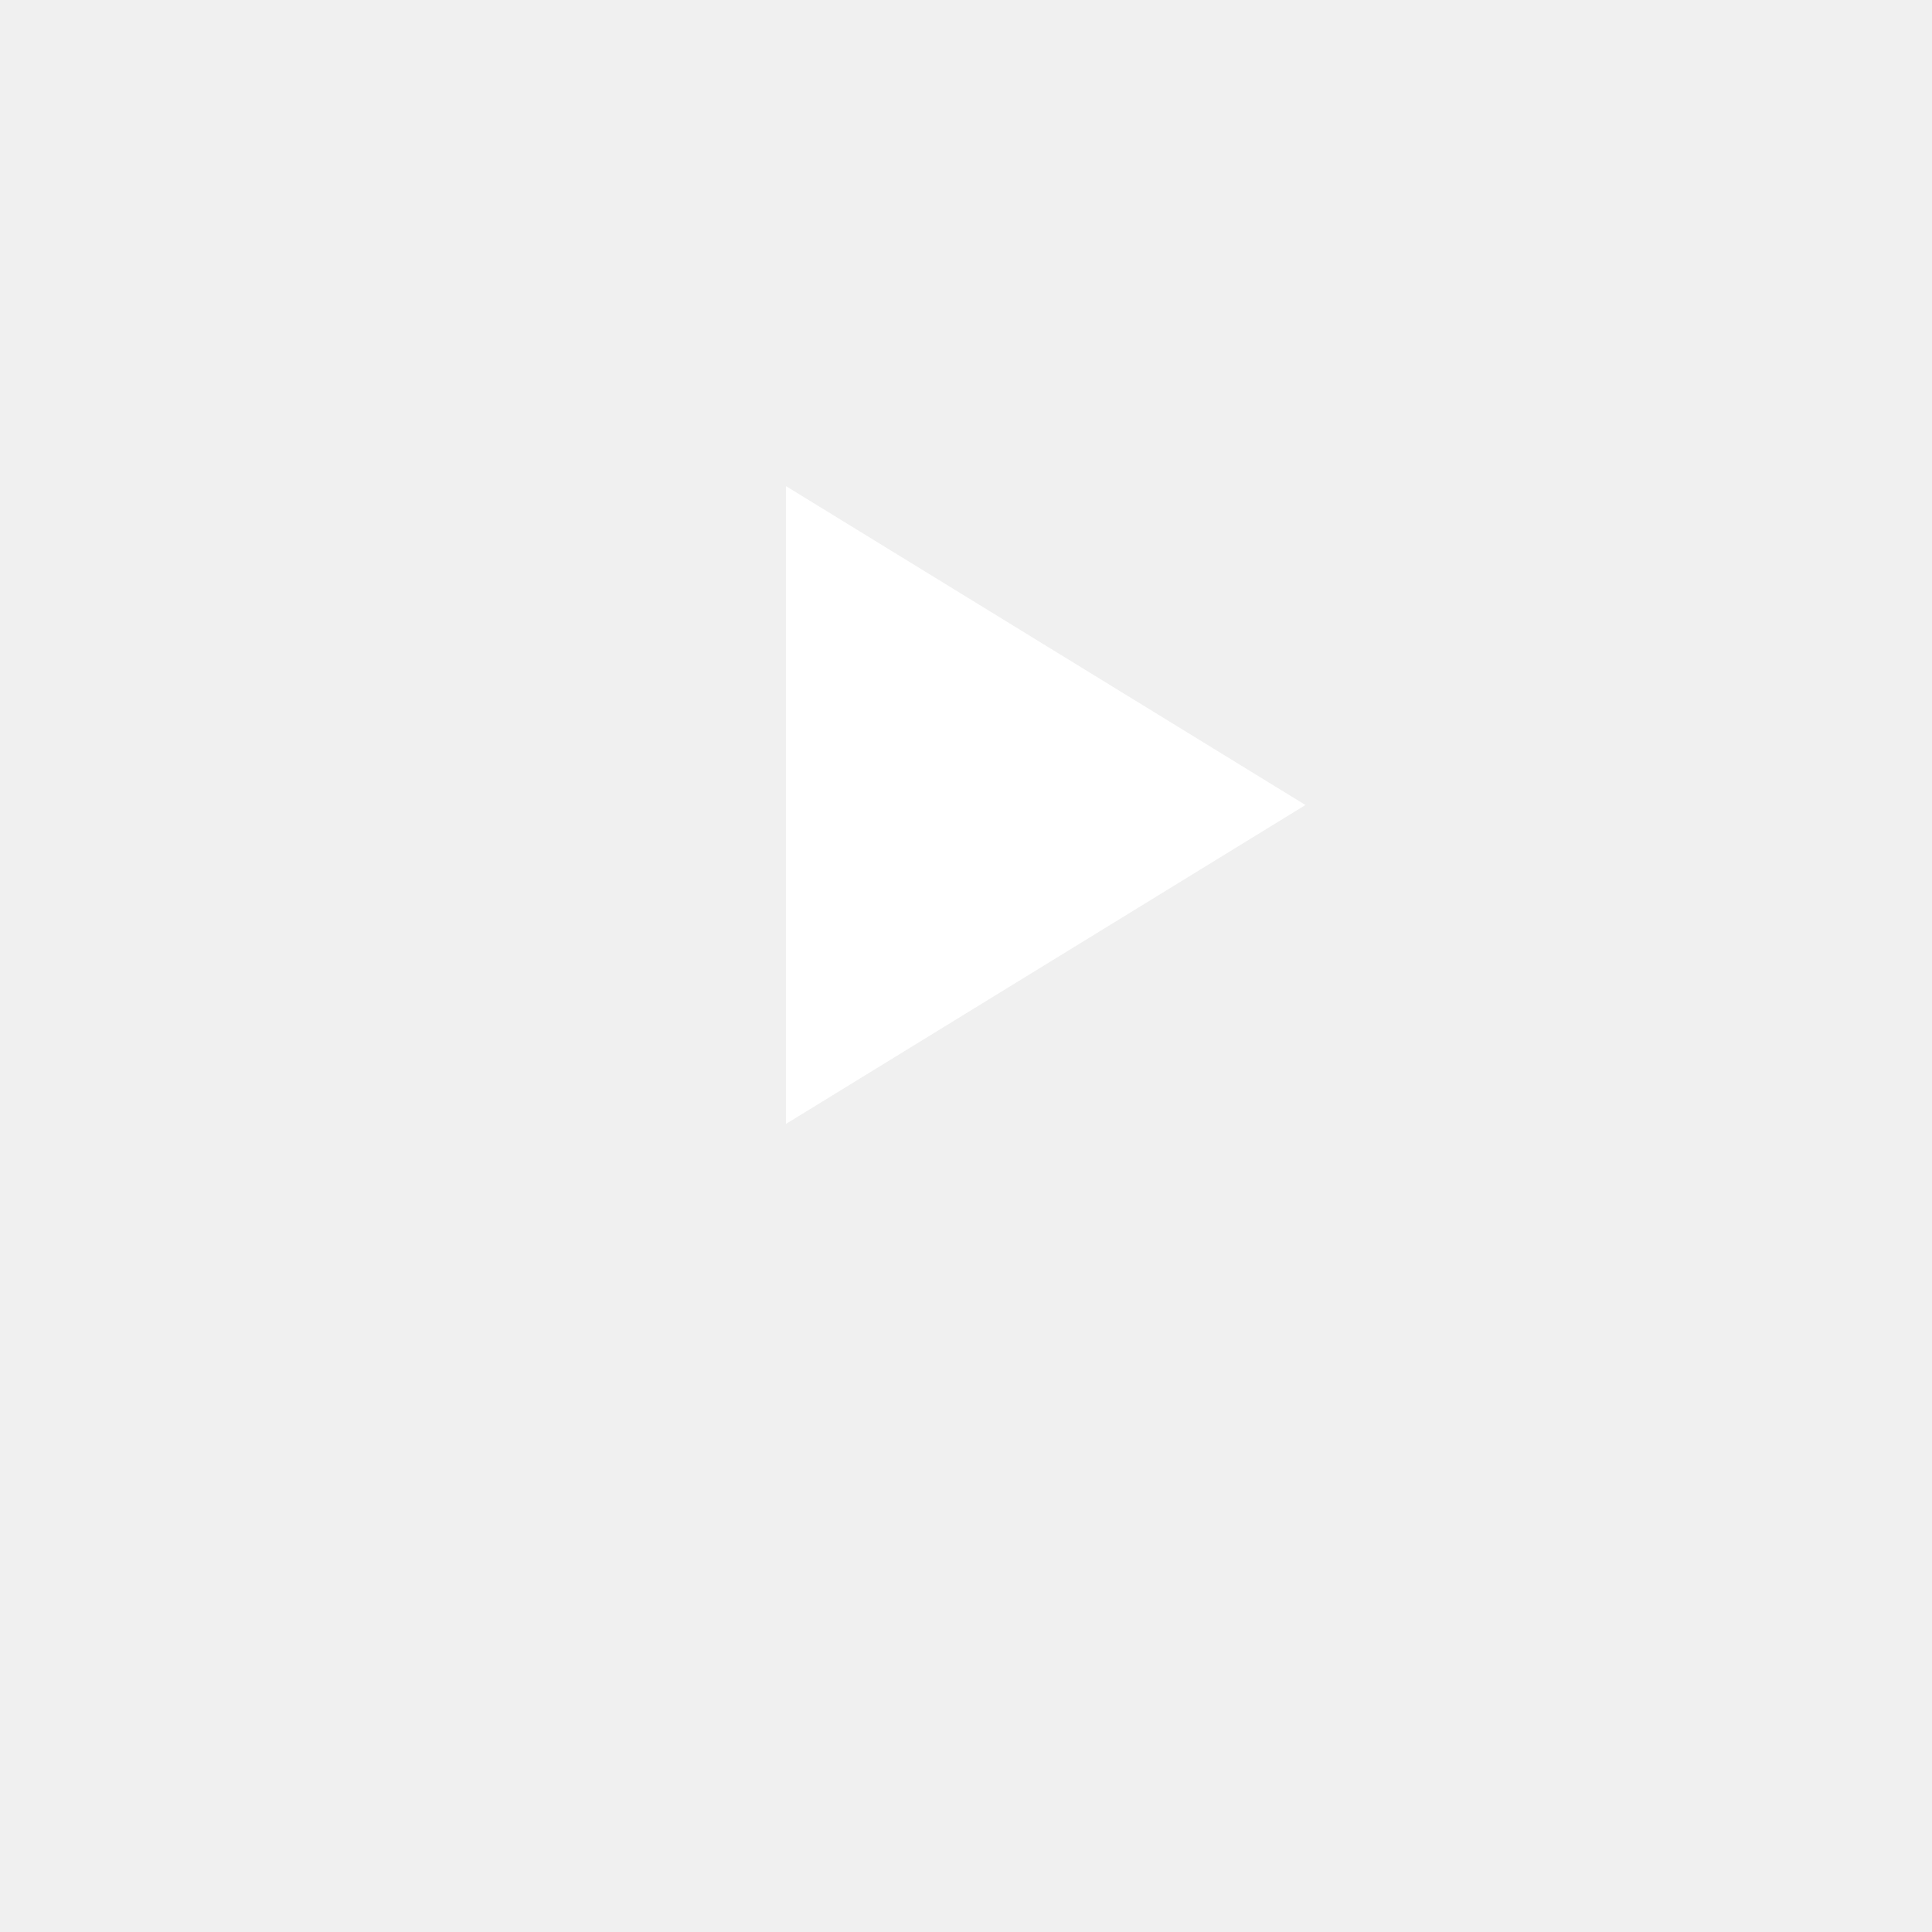
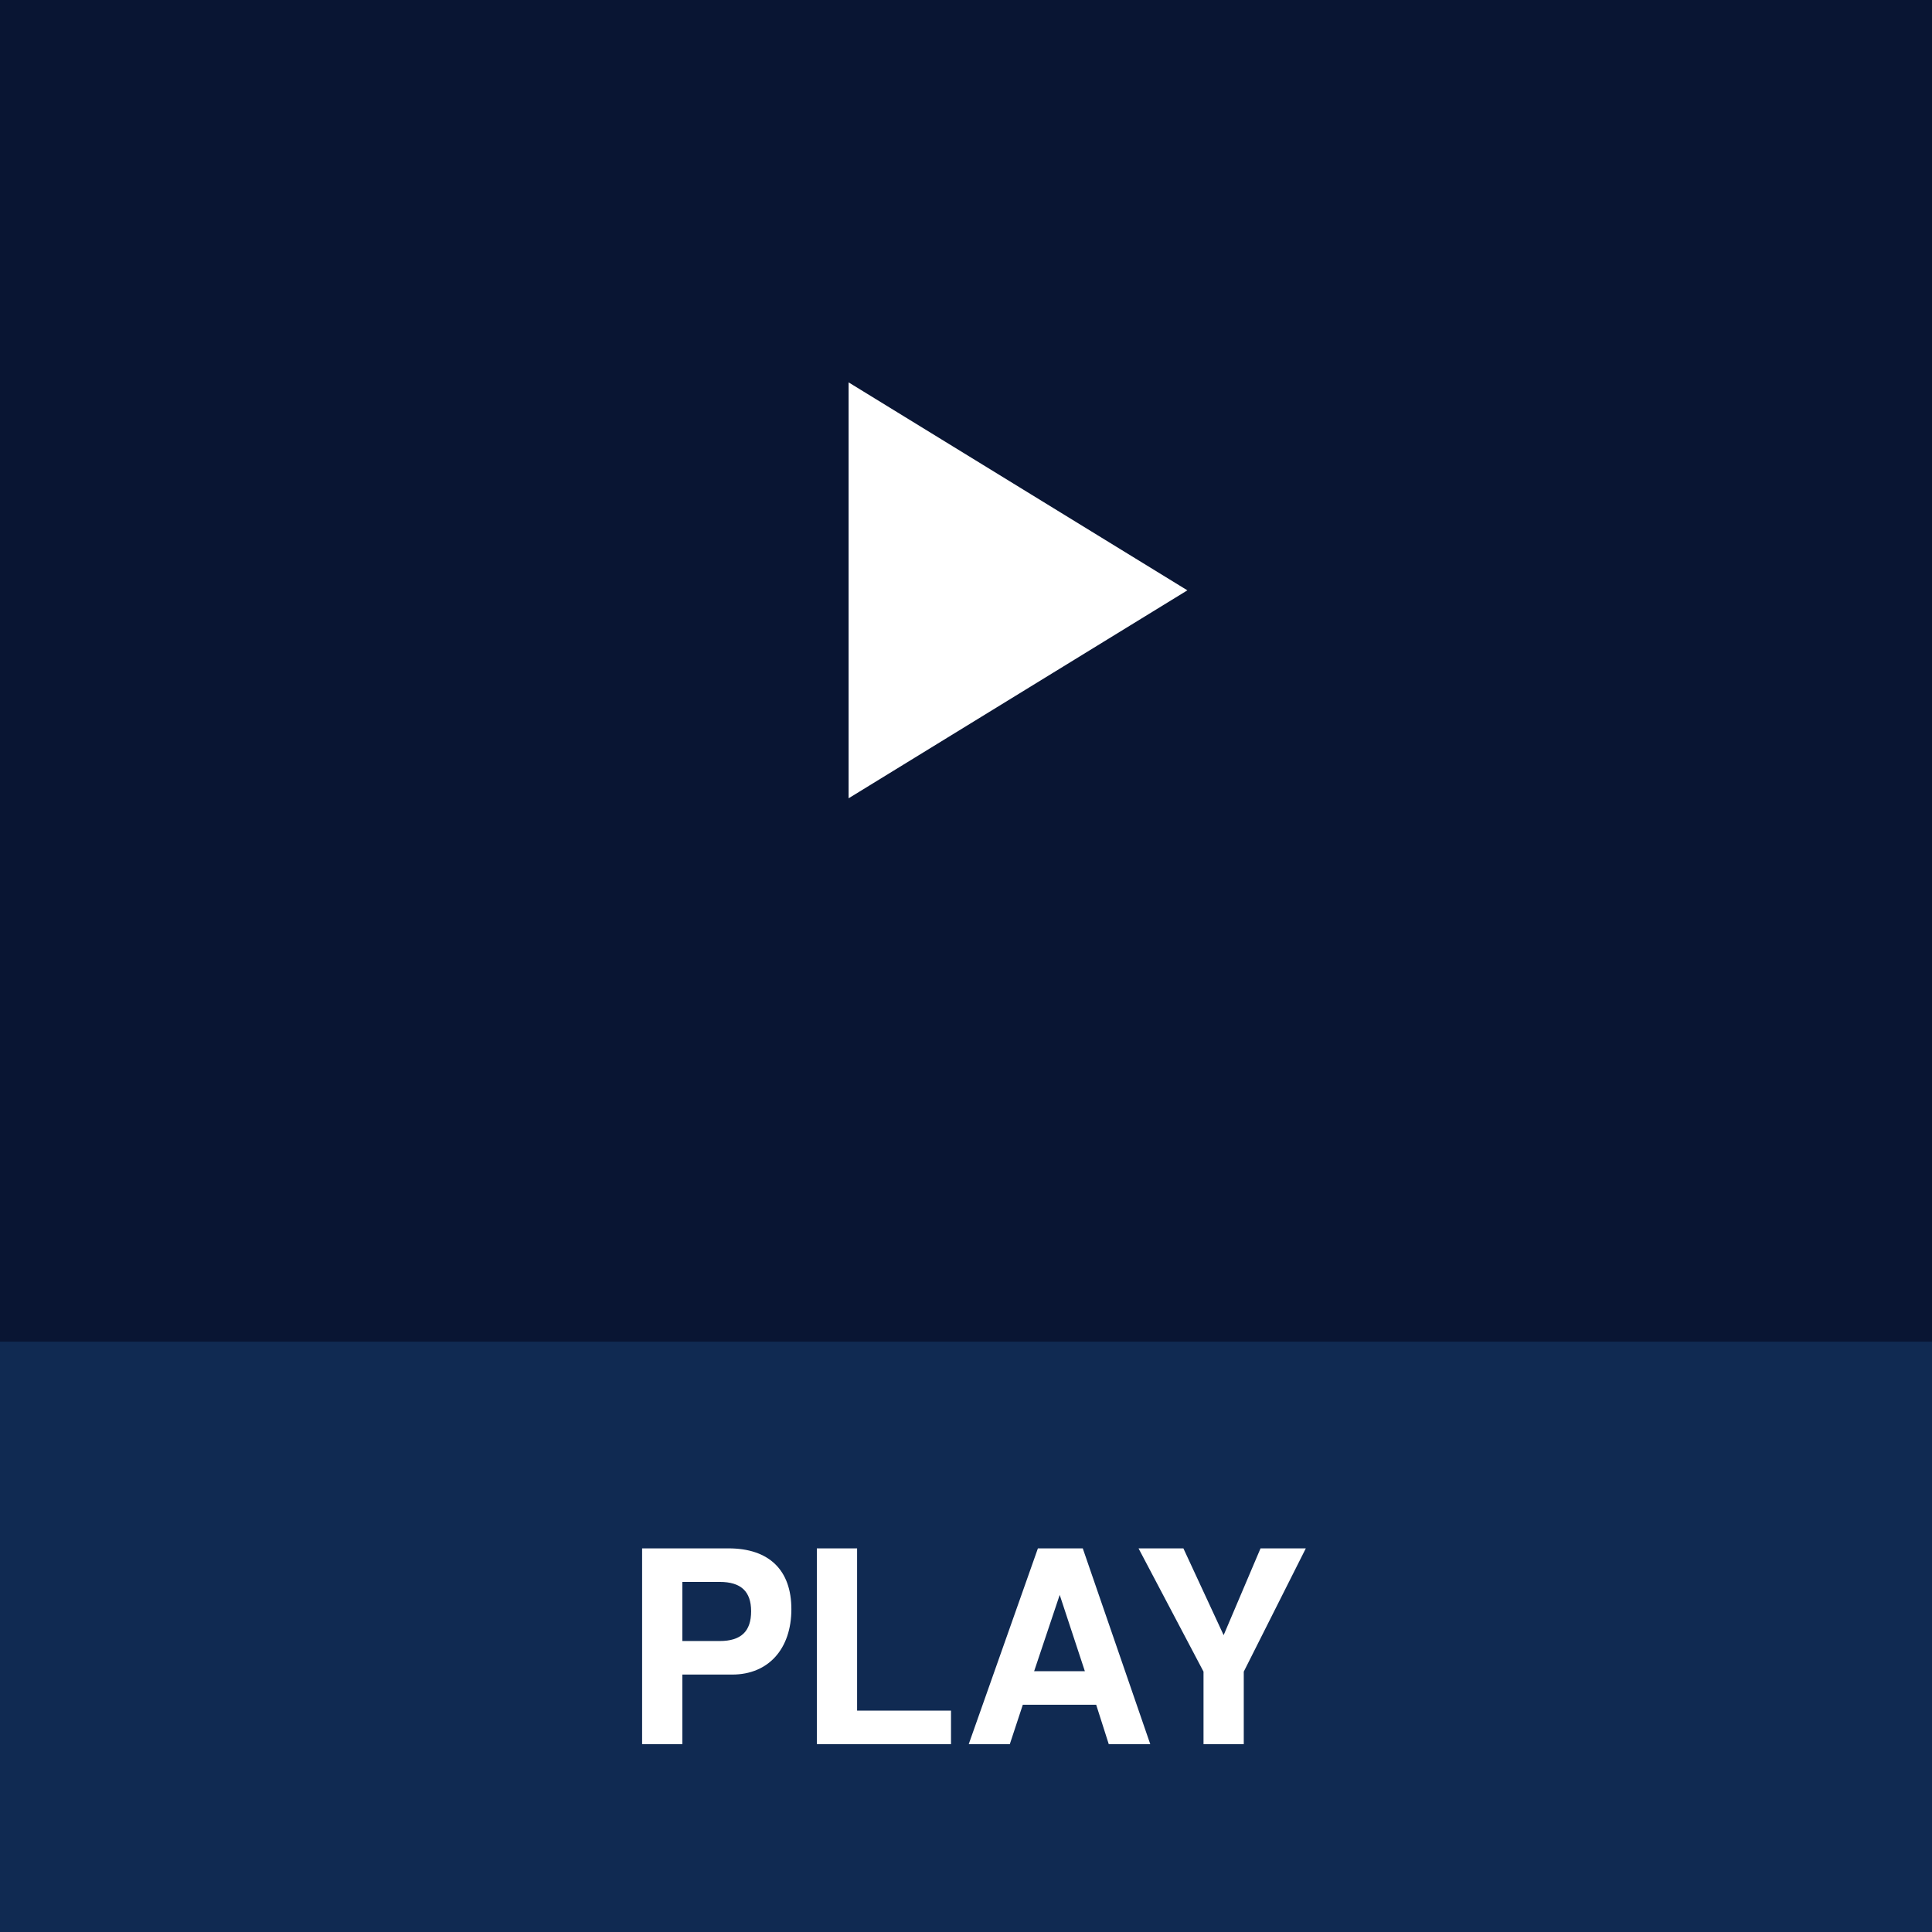
<svg xmlns="http://www.w3.org/2000/svg" width="72" height="72" viewBox="0 0 72 72">
-   <g transform="translate(13 7) scale(1.9167)">
+   <rect width="72" height="72" fill="#091533" />
+   <g transform="translate(21 7) scale(1.25)">
    <path d="M8.5 5.8 18.6 12 8.5 18.2Z" fill="#FFFFFF" />
  </g>
+   <rect y="50" width="72" height="22" fill="#102A52" />
+   <text x="36" y="65" fill="#FFFFFF" font-family="Helvetica Neue, Helvetica, Arial, sans-serif" font-size="10" font-weight="700" text-anchor="middle">PLAY</text>
</svg>
